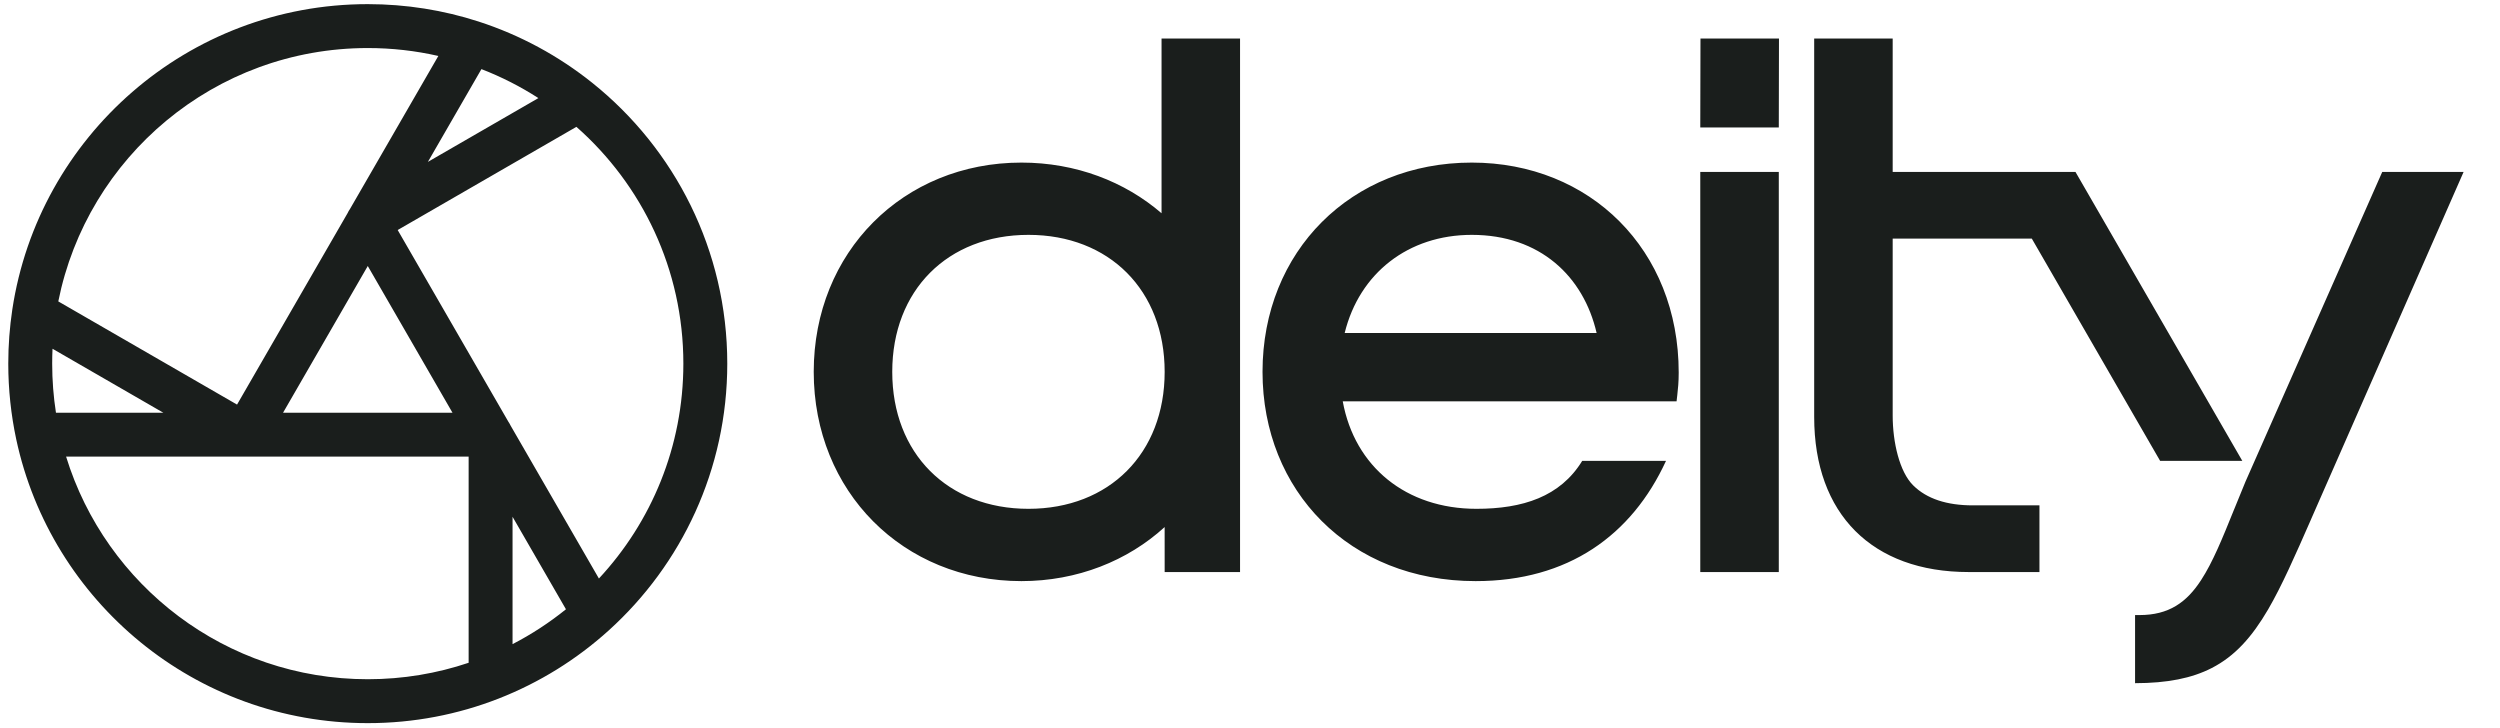
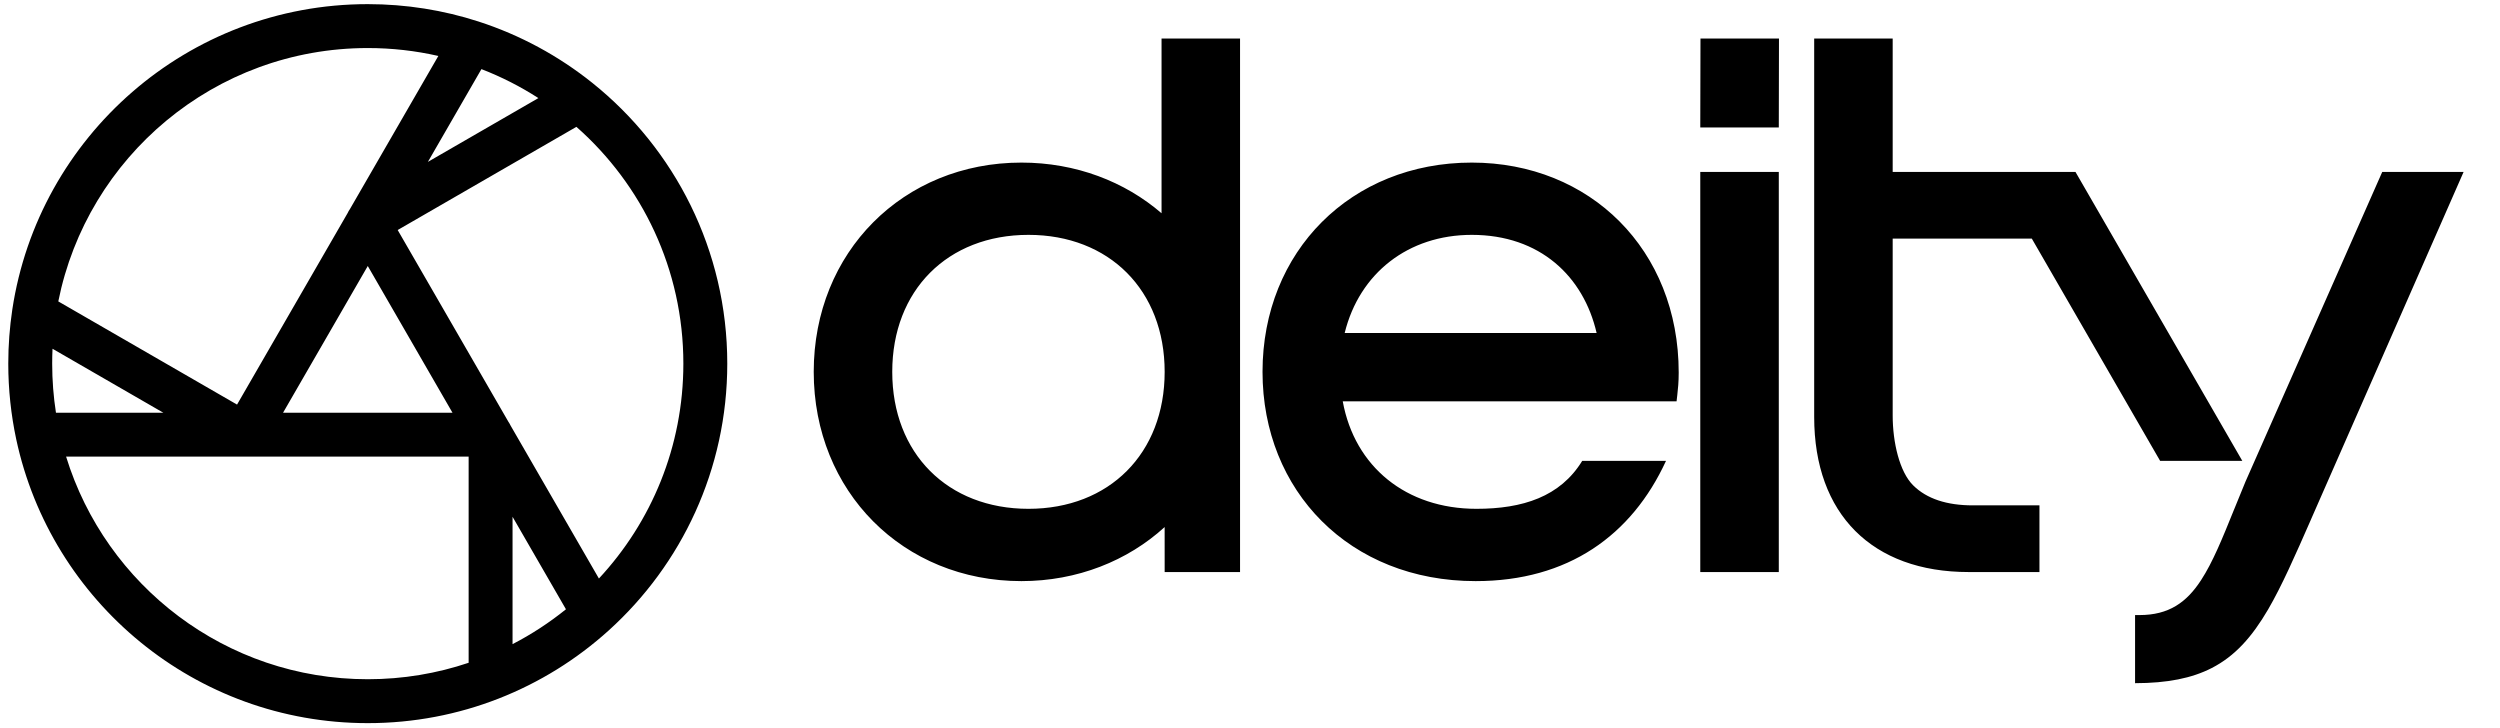
<svg xmlns="http://www.w3.org/2000/svg" width="110" height="32" viewBox="0 0 110 32" fill="none">
-   <path fill-rule="evenodd" clip-rule="evenodd" d="M16.182 0.182C8.256 0.182 1.692 6.011 0.542 13.616C0.425 14.394 0.364 15.19 0.364 16C0.364 17.14 0.485 18.254 0.714 19.328C2.243 26.466 8.586 31.818 16.182 31.818C18.211 31.818 20.153 31.436 21.938 30.738C23.739 30.034 25.379 29.01 26.787 27.736C29.987 24.843 32 20.656 32 16C32 11.004 29.683 6.549 26.069 3.652C24.59 2.466 22.892 1.54 21.045 0.944C19.512 0.449 17.877 0.182 16.182 0.182ZM10.43 17.802L2.565 13.262C3.836 6.904 9.451 2.114 16.182 2.114C17.25 2.114 18.289 2.234 19.287 2.462L15.397 9.199C15.357 9.254 15.324 9.312 15.297 9.373L10.43 17.802ZM18.827 7.123L21.183 3.041C22.065 3.382 22.904 3.81 23.689 4.316L18.827 7.123ZM17.498 10.121L25.362 5.581C28.249 8.127 30.068 11.851 30.068 16C30.068 19.653 28.659 22.975 26.352 25.455L22.464 18.722C22.439 18.668 22.41 18.616 22.376 18.569L17.498 10.121ZM22.552 22.738L24.902 26.808C24.175 27.395 23.388 27.91 22.552 28.342V22.738ZM20.62 20.091V29.162C19.228 29.631 17.735 29.886 16.182 29.886C9.938 29.886 4.654 25.764 2.908 20.091H20.62ZM7.185 18.159H2.462C2.353 17.456 2.296 16.735 2.296 16C2.296 15.78 2.301 15.562 2.311 15.345L7.185 18.159ZM16.182 11.704L19.909 18.159H12.455L16.182 11.704ZM51.244 23.191C49.619 24.675 47.401 25.569 44.943 25.569C39.742 25.569 35.804 21.633 35.804 16.361C35.804 11.089 39.742 7.154 44.943 7.154C47.337 7.154 49.492 7.989 51.108 9.383V1.696H54.562V25.17H51.245L51.244 23.191ZM45.252 10.334C41.695 10.334 39.259 12.772 39.259 16.361C39.259 19.951 41.695 22.388 45.252 22.388C48.808 22.388 51.245 19.951 51.245 16.361C51.245 12.772 48.808 10.334 45.252 10.334ZM93.943 27.063V30.06C95.367 30.058 96.443 29.841 97.313 29.395C98.34 28.869 99.089 28.025 99.796 26.817C100.402 25.776 100.98 24.46 101.689 22.844L101.692 22.835C101.783 22.629 101.875 22.418 101.97 22.202L108.399 7.564H104.819L98.801 21.192C98.624 21.615 98.46 22.02 98.305 22.406L98.304 22.407L98.297 22.424L98.296 22.426C97.788 23.685 97.362 24.737 96.848 25.525C96.209 26.508 95.428 27.063 94.139 27.063H93.943ZM73.304 20.279H69.617C68.651 21.857 66.997 22.388 64.964 22.388C61.867 22.388 59.605 20.534 59.081 17.66H73.769L73.793 17.449L73.8 17.39C73.832 17.097 73.863 16.824 73.863 16.395C73.863 10.983 69.96 7.154 64.758 7.154C59.451 7.154 55.551 11.055 55.551 16.361C55.551 21.596 59.378 25.569 64.929 25.569C68.996 25.569 71.795 23.558 73.304 20.279ZM59.166 14.651C59.814 12.019 61.964 10.334 64.758 10.334C67.766 10.334 69.676 12.165 70.251 14.651H59.166ZM95.046 20.279L89.4 10.499H83.278V18.279C83.278 19.468 83.58 20.761 84.179 21.355C84.778 21.95 85.665 22.236 86.806 22.236H89.736V25.17H86.619C84.492 25.17 82.797 24.529 81.631 23.361C80.466 22.193 79.824 20.491 79.824 18.347V1.696H83.278V7.565H91.321L98.662 20.279H95.046ZM74.812 7.564V25.17H78.267V7.564H74.812ZM74.812 5.608L74.821 1.696H78.275L78.267 5.608H74.812Z" fill="#1A1E1C" />
+   <path fill-rule="evenodd" clip-rule="evenodd" d="M16.182 0.182C8.256 0.182 1.692 6.011 0.542 13.616C0.425 14.394 0.364 15.19 0.364 16C0.364 17.14 0.485 18.254 0.714 19.328C2.243 26.466 8.586 31.818 16.182 31.818C18.211 31.818 20.153 31.436 21.938 30.738C23.739 30.034 25.379 29.01 26.787 27.736C29.987 24.843 32 20.656 32 16C32 11.004 29.683 6.549 26.069 3.652C24.59 2.466 22.892 1.54 21.045 0.944C19.512 0.449 17.877 0.182 16.182 0.182ZM10.43 17.802L2.565 13.262C3.836 6.904 9.451 2.114 16.182 2.114C17.25 2.114 18.289 2.234 19.287 2.462L15.397 9.199C15.357 9.254 15.324 9.312 15.297 9.373L10.43 17.802ZM18.827 7.123L21.183 3.041C22.065 3.382 22.904 3.81 23.689 4.316L18.827 7.123ZM17.498 10.121L25.362 5.581C28.249 8.127 30.068 11.851 30.068 16C30.068 19.653 28.659 22.975 26.352 25.455L22.464 18.722C22.439 18.668 22.41 18.616 22.376 18.569L17.498 10.121ZM22.552 22.738L24.902 26.808C24.175 27.395 23.388 27.91 22.552 28.342V22.738ZM20.62 20.091V29.162C19.228 29.631 17.735 29.886 16.182 29.886C9.938 29.886 4.654 25.764 2.908 20.091H20.62ZM7.185 18.159H2.462C2.353 17.456 2.296 16.735 2.296 16C2.296 15.78 2.301 15.562 2.311 15.345L7.185 18.159ZM16.182 11.704L19.909 18.159H12.455L16.182 11.704ZM51.244 23.191C49.619 24.675 47.401 25.569 44.943 25.569C39.742 25.569 35.804 21.633 35.804 16.361C35.804 11.089 39.742 7.154 44.943 7.154C47.337 7.154 49.492 7.989 51.108 9.383V1.696H54.562V25.17H51.245L51.244 23.191ZM45.252 10.334C41.695 10.334 39.259 12.772 39.259 16.361C39.259 19.951 41.695 22.388 45.252 22.388C48.808 22.388 51.245 19.951 51.245 16.361C51.245 12.772 48.808 10.334 45.252 10.334ZM93.943 27.063V30.06C95.367 30.058 96.443 29.841 97.313 29.395C98.34 28.869 99.089 28.025 99.796 26.817C100.402 25.776 100.98 24.46 101.689 22.844L101.692 22.835C101.783 22.629 101.875 22.418 101.97 22.202L108.399 7.564H104.819L98.801 21.192C98.624 21.615 98.46 22.02 98.305 22.406L98.304 22.407L98.297 22.424L98.296 22.426C97.788 23.685 97.362 24.737 96.848 25.525C96.209 26.508 95.428 27.063 94.139 27.063H93.943ZM73.304 20.279H69.617C68.651 21.857 66.997 22.388 64.964 22.388C61.867 22.388 59.605 20.534 59.081 17.66H73.769L73.793 17.449L73.8 17.39C73.832 17.097 73.863 16.824 73.863 16.395C73.863 10.983 69.96 7.154 64.758 7.154C59.451 7.154 55.551 11.055 55.551 16.361C55.551 21.596 59.378 25.569 64.929 25.569C68.996 25.569 71.795 23.558 73.304 20.279ZM59.166 14.651C59.814 12.019 61.964 10.334 64.758 10.334C67.766 10.334 69.676 12.165 70.251 14.651H59.166ZM95.046 20.279L89.4 10.499H83.278V18.279C83.278 19.468 83.58 20.761 84.179 21.355C84.778 21.95 85.665 22.236 86.806 22.236H89.736V25.17H86.619C84.492 25.17 82.797 24.529 81.631 23.361C80.466 22.193 79.824 20.491 79.824 18.347V1.696H83.278V7.565H91.321L98.662 20.279H95.046ZM74.812 7.564V25.17H78.267V7.564H74.812ZM74.812 5.608L74.821 1.696H78.275L78.267 5.608H74.812Z" fill="currentColor" />
</svg>
